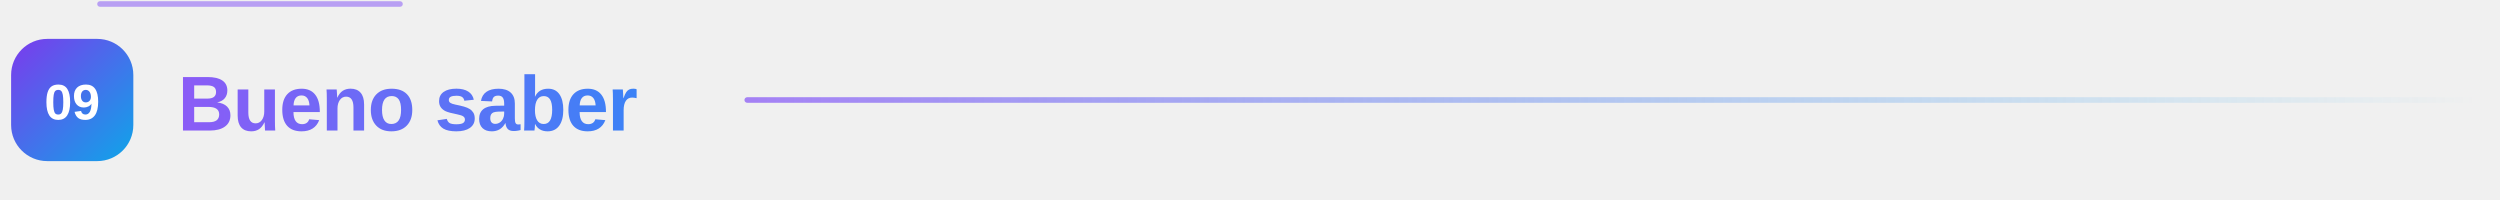
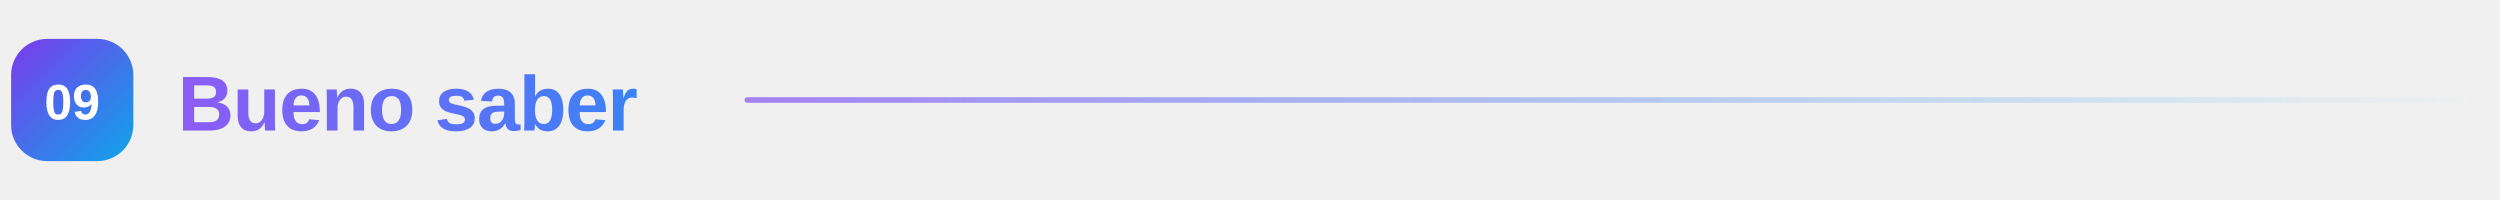
- <svg xmlns="http://www.w3.org/2000/svg" width="900" height="72" viewBox="0 0 900 72" role="img" aria-label="Bueno saber" data-readme-motion="subtle">
+ <svg xmlns="http://www.w3.org/2000/svg" width="900" height="72" viewBox="0 0 900 72" role="img" aria-label="Bueno saber">
  <defs>
    <linearGradient id="g" x1="0" y1="0" x2="1" y2="1">
      <stop offset="0" stop-color="#7c3aed" />
      <stop offset="1" stop-color="#0ea5e9" />
    </linearGradient>
    <linearGradient id="t" x1="0" y1="0" x2="1" y2="0">
      <stop offset="0" stop-color="#8b5cf6" />
      <stop offset="1" stop-color="#3b82f6" />
    </linearGradient>
    <linearGradient id="l" x1="0" y1="0" x2="1" y2="0">
      <stop offset="0" stop-color="#8b5cf6" stop-opacity="0.75" />
      <stop offset="1" stop-color="#0ea5e9" stop-opacity="0" />
    </linearGradient>
    <style>text { font-family: "Segoe UI", -apple-system, BlinkMacSystemFont, "Helvetica Neue", Arial, sans-serif; }</style>
  </defs>
  <rect x="4" y="14" width="44" height="44" rx="13" fill="url(#g)" />
  <text x="26" y="43" text-anchor="middle" style="font-size:18px;font-weight:800;fill:#ffffff">09</text>
  <text x="64" y="47" style="font-size:28px;font-weight:800;letter-spacing:-0.4px" fill="url(#t)">Bueno saber</text>
  <rect x="268" y="35" width="626" height="2" rx="1" fill="url(#l)" />
-   <style data-readme-builder-motion="1">
- @keyframes rb-accent {0%,100%{filter:brightness(1)}50%{filter:brightness(1.3)}}
- @keyframes rb-trace {from{stroke-dashoffset:900}to{stroke-dashoffset:0}}
- svg[data-readme-motion] .rb-motion-line{animation:rb-trace 2s ease-in-out 2;stroke-dasharray:108 900;stroke-dashoffset:0;opacity:.55}
- svg[data-readme-motion] &gt; path,svg[data-readme-motion] &gt; g:not(.rb-motion-layer){animation:rb-accent 2s ease-in-out 2}
- @media (prefers-reduced-motion:reduce){svg[data-readme-motion] .rb-motion-line,svg[data-readme-motion] &gt; path,svg[data-readme-motion] &gt; g:not(.rb-motion-layer){animation:none!important;filter:none!important}}
- </style>
-   <g class="rb-motion-layer" aria-hidden="true" pointer-events="none">
-     <path class="rb-motion-line" d="M36 1.44h828" fill="none" stroke="#8b5cf6" stroke-width="2" stroke-linecap="round" />
-   </g>
</svg>
